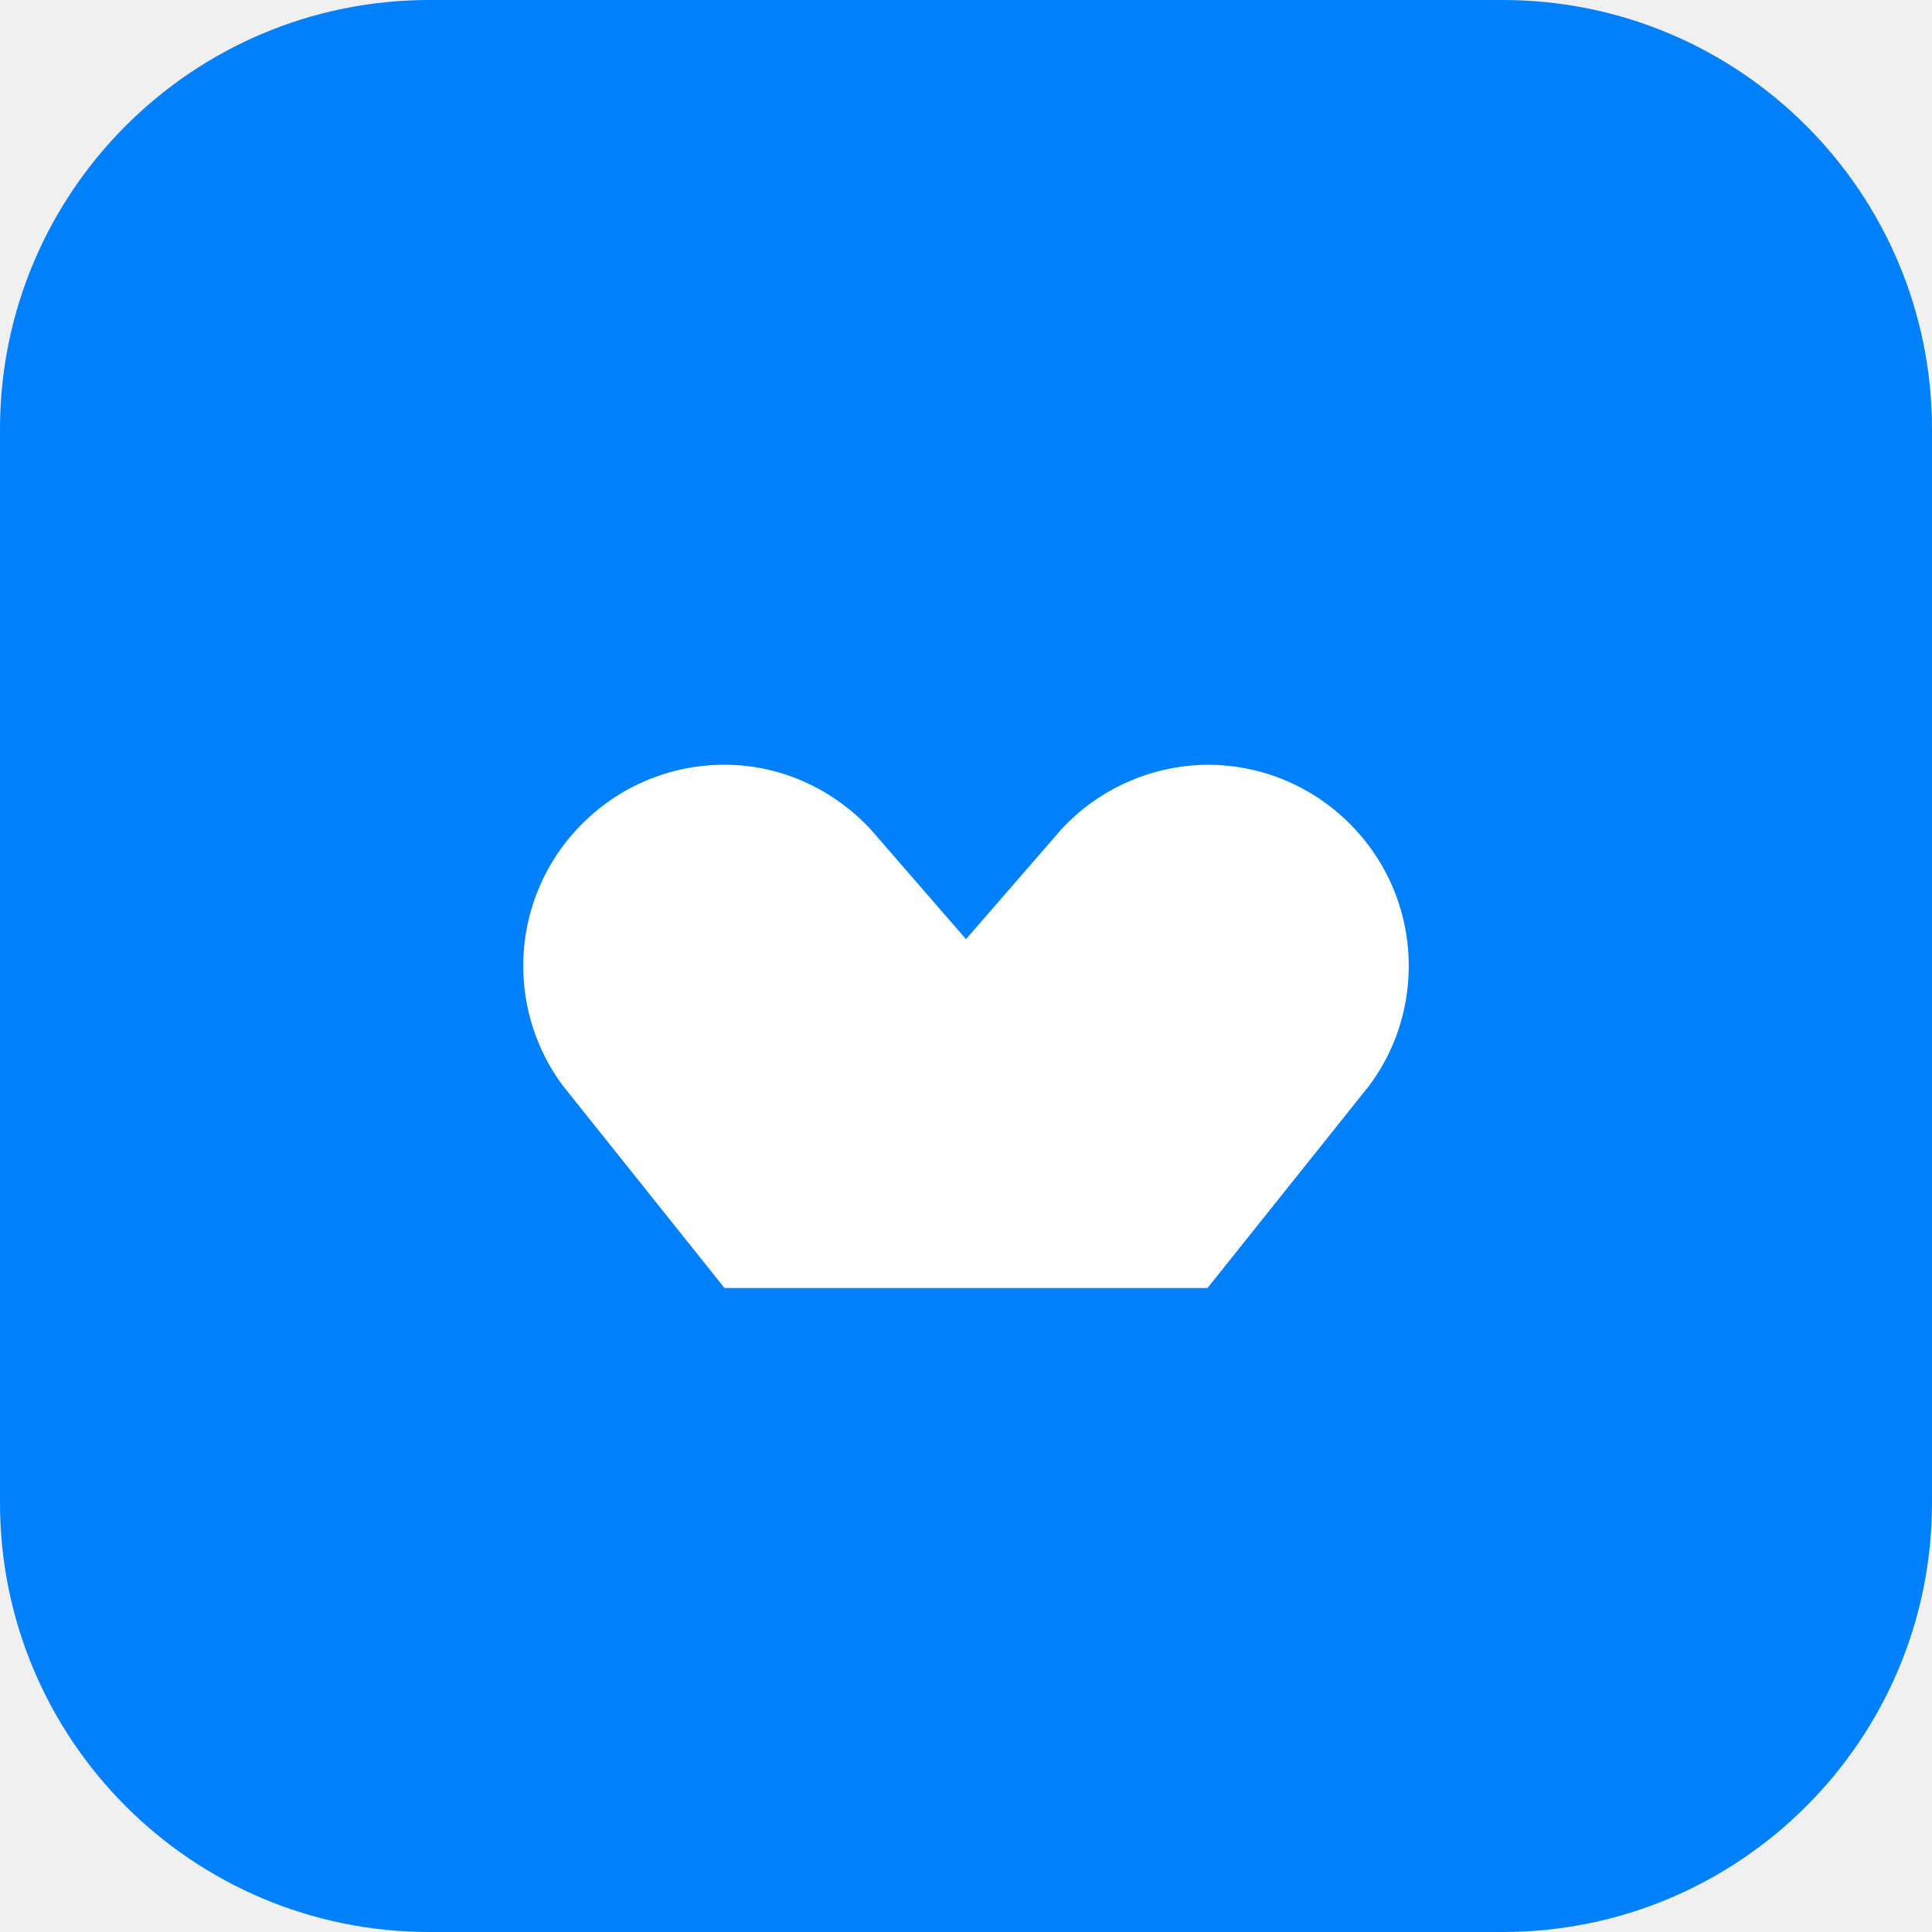
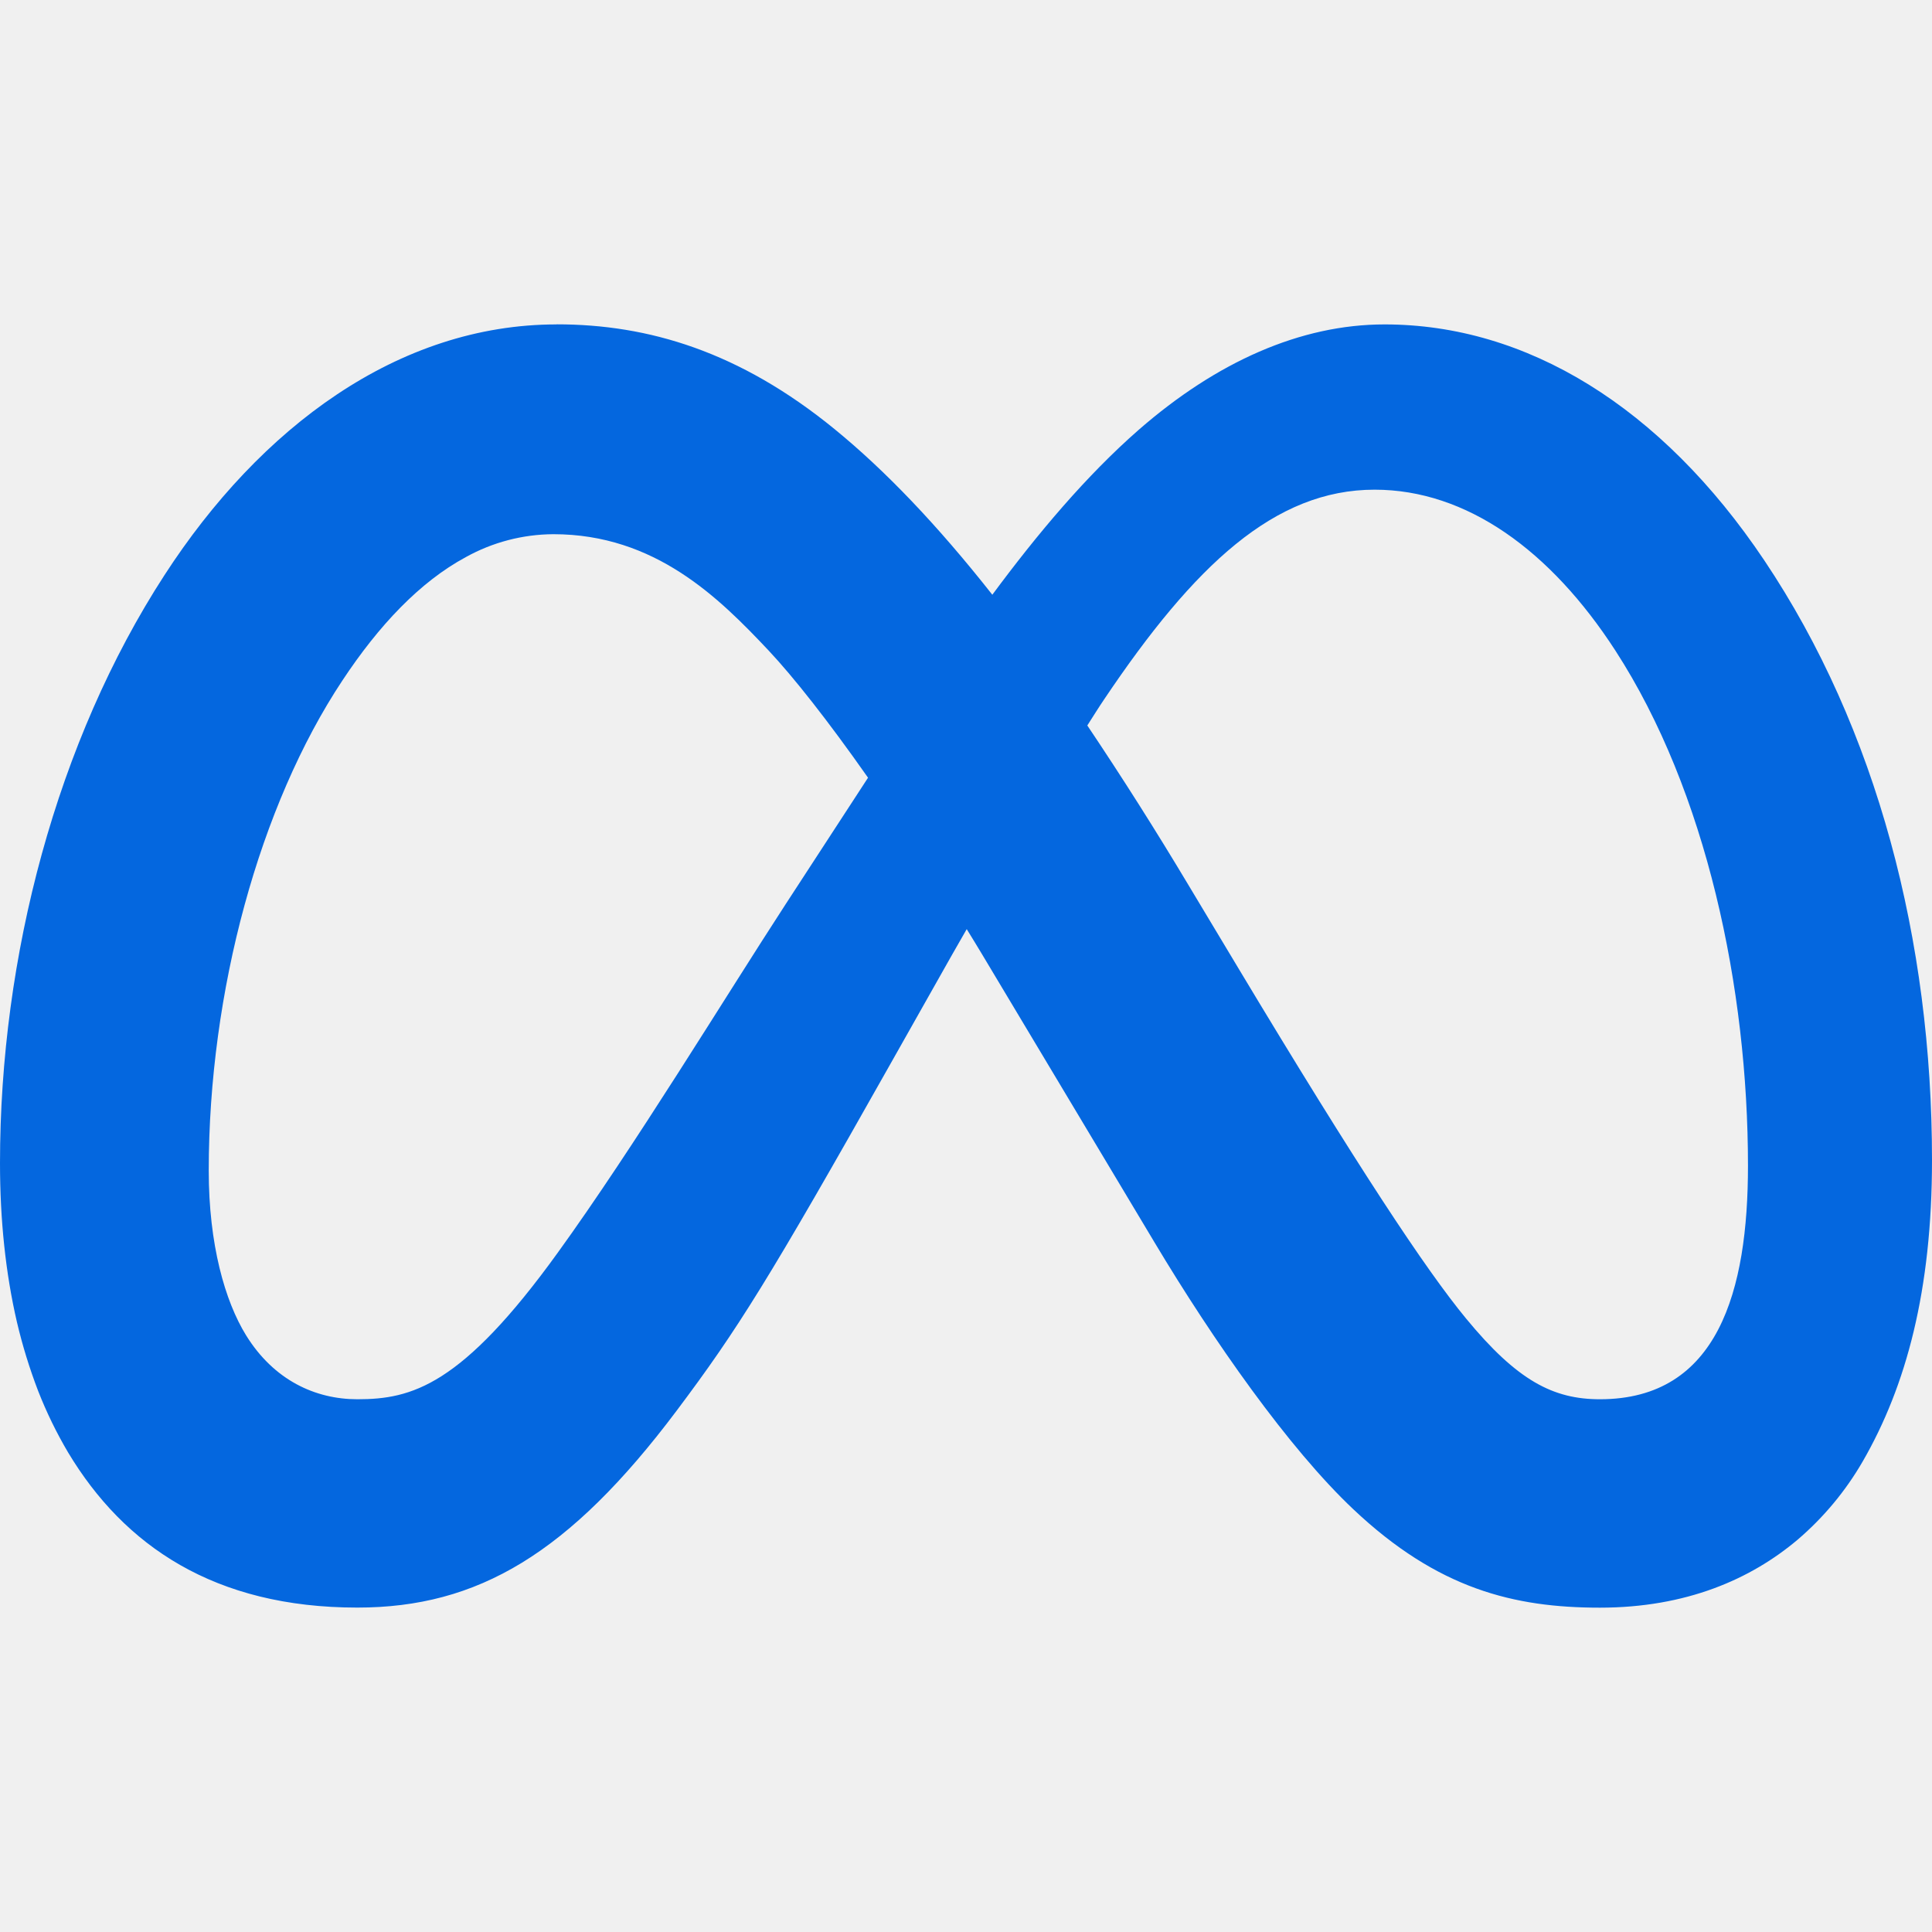
- <svg xmlns="http://www.w3.org/2000/svg" viewBox="0 0 36 36" fill="none">
-   <rect width="36" height="36" rx="8" fill="#0081FB" />
-   <path d="M13.5 14.25c1.06 0 2.03.46 2.72 1.2l1.78 2.05 1.78-2.05A3.75 3.75 0 0 1 22.5 14.25c2.07 0 3.75 1.68 3.75 3.75 0 .83-.27 1.6-.73 2.22L22.5 24H13.5l-3.02-3.78A3.74 3.74 0 0 1 9.75 18c0-2.07 1.68-3.75 3.75-3.75Z" fill="white" />
+ <svg xmlns="http://www.w3.org/2000/svg" viewBox="0 0 24 24" fill="#0467DF">
+   <path d="M6.915 4.03c-1.968 0-3.683 1.28-4.871 3.113C.704 9.208 0 11.883 0 14.449c0 .706.07 1.369.21 1.973a6.624 6.624 0 0 0 .265.86 5.297 5.297 0 0 0 .371.761c.696 1.159 1.818 1.927 3.593 1.927 1.497 0 2.633-.671 3.965-2.444.76-1.012 1.144-1.626 2.663-4.32l.756-1.339.186-.325c.061.1.121.196.183.3l2.152 3.595c.724 1.21 1.665 2.556 2.47 3.314 1.046.987 1.992 1.22 3.06 1.22 1.075 0 1.876-.355 2.455-.843a3.743 3.743 0 0 0 .81-.973c.542-.939.861-2.127.861-3.745 0-2.72-.681-5.357-2.084-7.45-1.282-1.912-2.957-2.93-4.716-2.93-1.047 0-2.088.467-3.053 1.308-.652.57-1.257 1.29-1.82 2.05-.69-.875-1.335-1.547-1.958-2.056-1.182-.966-2.315-1.303-3.454-1.303zm10.16 2.053c1.147 0 2.188.758 2.992 1.999 1.132 1.748 1.647 4.195 1.647 6.4 0 1.548-.368 2.9-1.839 2.9-.58 0-1.027-.23-1.664-1.004-.496-.601-1.343-1.878-2.832-4.358l-.617-1.028a44.908 44.908 0 0 0-1.255-1.98c.07-.109.141-.224.211-.327 1.12-1.667 2.118-2.602 3.358-2.602zm-10.201.553c1.265 0 2.058.791 2.675 1.446.307.327.737.871 1.234 1.579l-1.02 1.566c-.757 1.163-1.882 3.017-2.837 4.338-1.191 1.649-1.81 1.817-2.486 1.817-.524 0-1.038-.237-1.383-.794-.263-.426-.464-1.13-.464-2.046 0-2.221.63-4.535 1.66-6.088.454-.687.964-1.226 1.533-1.533a2.264 2.264 0 0 1 1.088-.285z" />
</svg>
